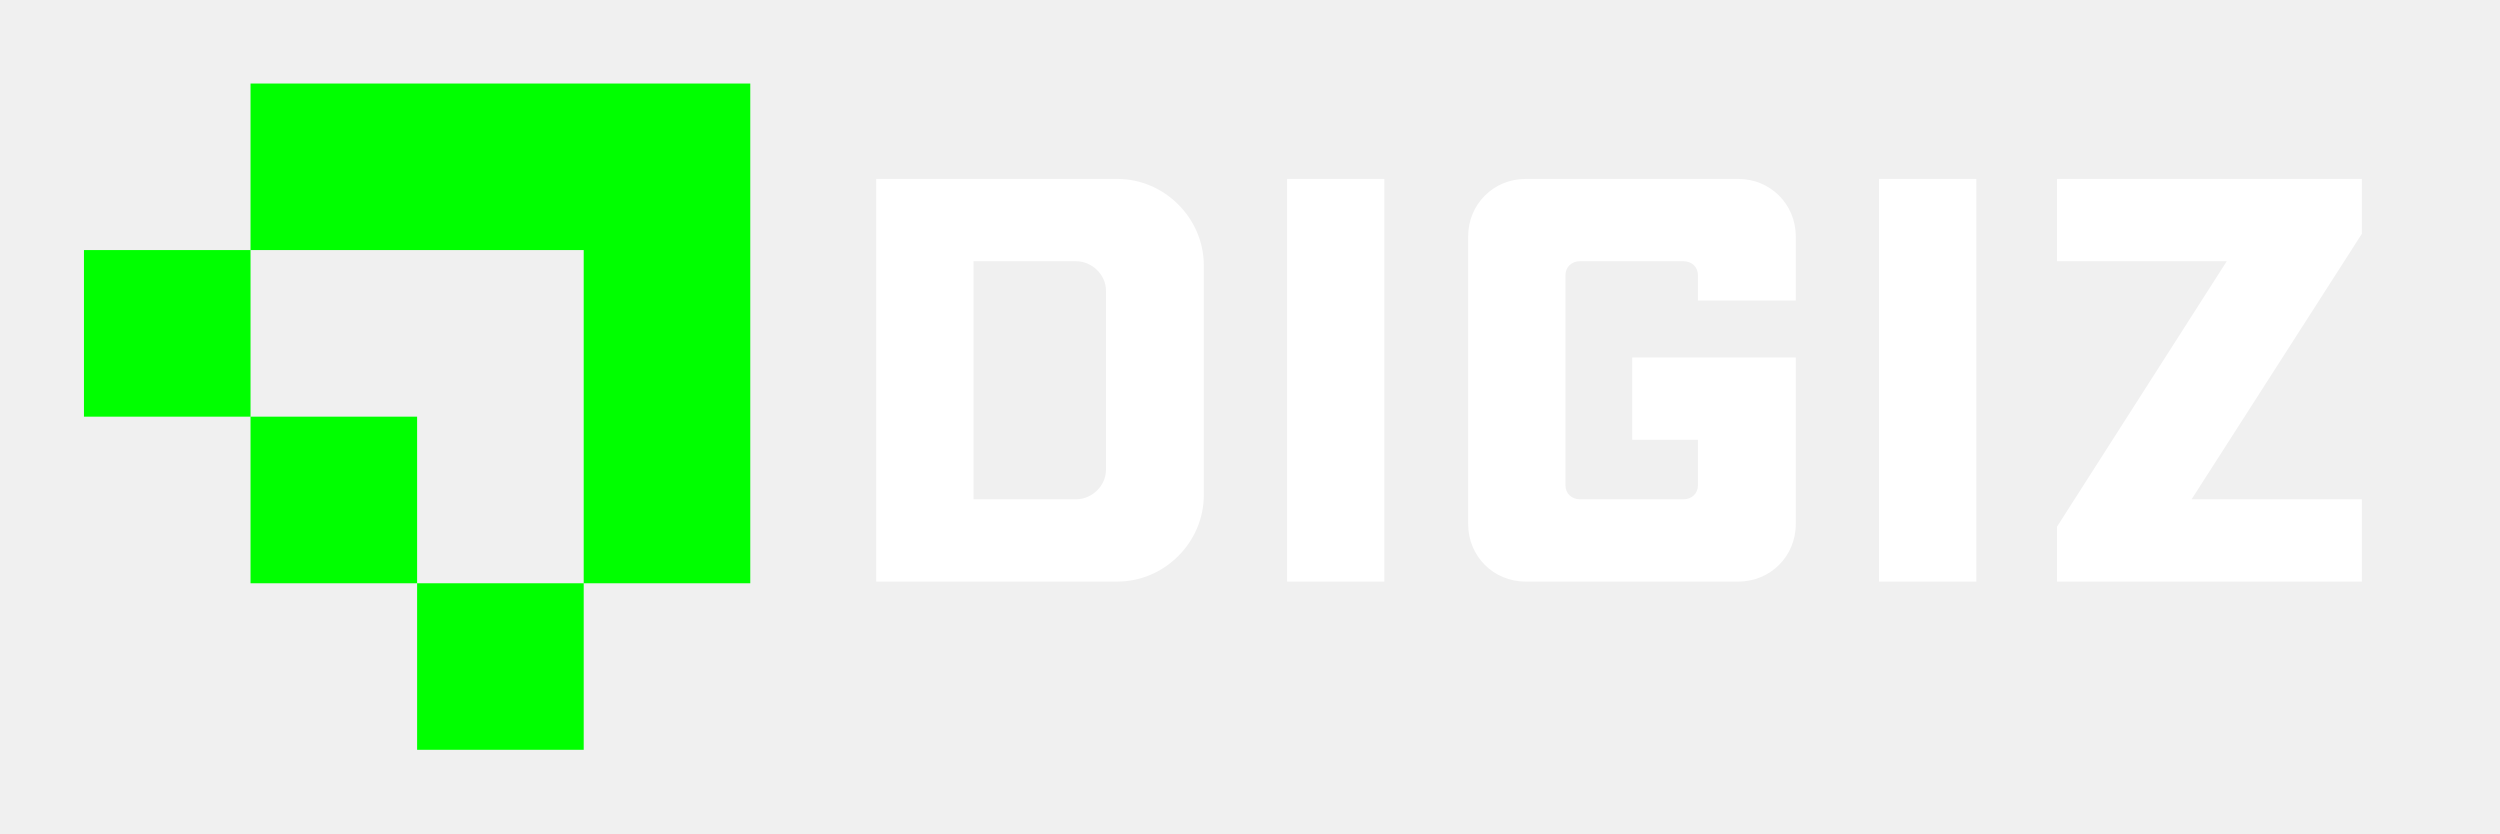
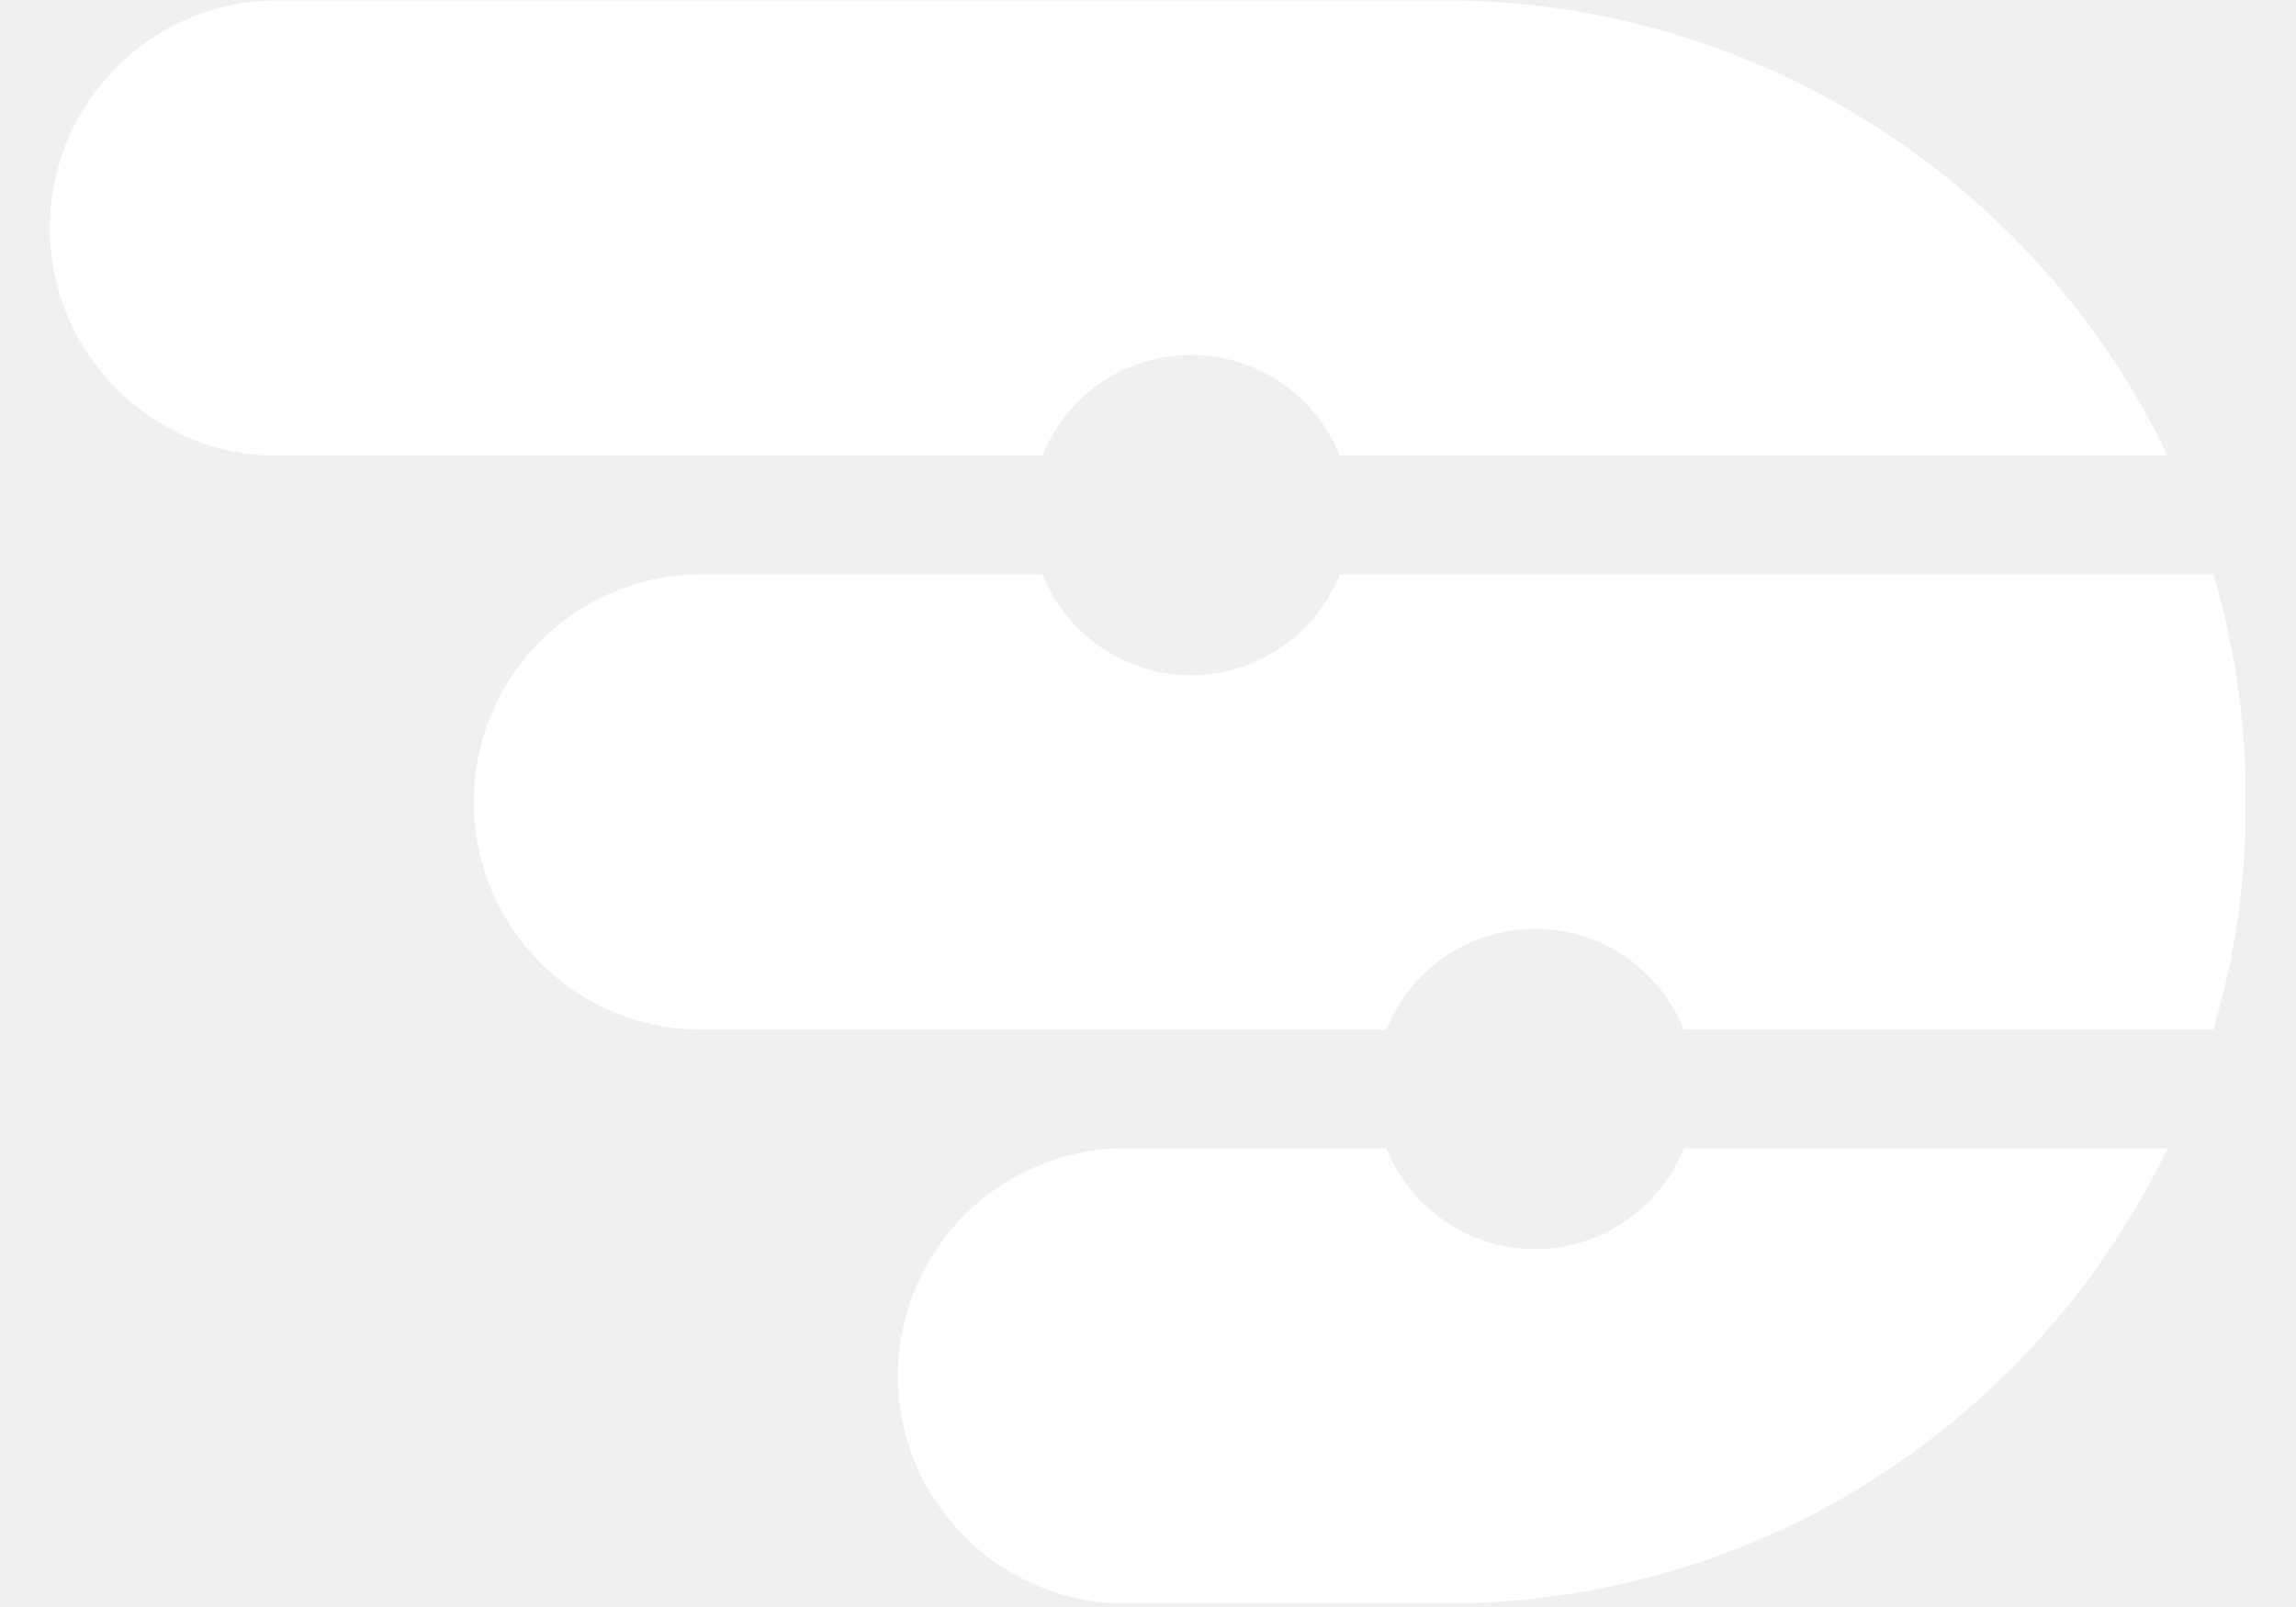
- <svg xmlns="http://www.w3.org/2000/svg" width="300" zoomAndPan="magnify" viewBox="0 0 224.88 75" height="100" preserveAspectRatio="xMidYMid meet" version="1.0">
+ <svg xmlns="http://www.w3.org/2000/svg" width="1000" zoomAndPan="magnify" viewBox="0 0 750 525" height="700" preserveAspectRatio="xMidYMid meet" version="1.0">
  <defs>
-     <g />
-     <clipPath id="cc6a466caf">
-       <path d="M 7.496 7.516 L 67.465 7.516 L 67.465 67.484 L 7.496 67.484 Z M 7.496 7.516 " clip-rule="nonzero" />
+     <clipPath id="cfbcb62101">
+       <path d="M 16.301 0 L 709 0 L 709 149 L 16.301 149 Z M 16.301 0 " clip-rule="nonzero" />
+     </clipPath>
+     <clipPath id="96e1eabba9">
+       <path d="M 154 187 L 733.434 187 L 733.434 337 L 154 337 Z M 154 187 " clip-rule="nonzero" />
    </clipPath>
  </defs>
-   <g clip-path="url(#cc6a466caf)">
-     <path fill="#00ff00" d="M 22.488 22.508 L 22.488 7.516 L 67.465 7.516 L 67.465 52.492 L 52.473 52.492 L 52.473 67.484 L 37.48 67.484 L 37.48 52.492 L 22.488 52.492 L 22.488 37.5 L 7.496 37.5 L 7.496 22.508 Z M 22.488 37.5 L 37.48 37.5 L 37.48 52.492 L 52.473 52.492 L 52.473 22.508 L 22.488 22.508 Z M 22.488 37.5 " fill-opacity="1" fill-rule="evenodd" />
+   <g clip-path="url(#cfbcb62101)">
+     <path fill="#ffffff" d="M 708.09 148.887 L 437.652 148.887 C 429.961 129.605 411.086 115.949 389.078 115.949 C 367.066 115.949 348.195 129.609 340.504 148.887 L 90.68 148.887 C 49.602 148.887 16.301 115.582 16.301 74.504 C 16.301 33.422 49.602 0.121 90.68 0.121 L 471.828 0.121 C 573.238 0.121 664.98 58.887 708.09 148.887 Z M 708.09 148.887 " fill-opacity="1" fill-rule="nonzero" />
  </g>
-   <g fill="#ffffff" fill-opacity="1">
-     <g transform="translate(76.18862, 52.34208)">
-       <g>
-         <path d="M 11.367 -28.832 L 20.59 -28.832 C 22.031 -28.832 23.289 -27.621 23.289 -26.18 L 23.289 -10.062 C 23.289 -8.617 22.031 -7.406 20.59 -7.406 L 11.367 -7.406 Z M 2.609 -36.238 L 2.609 0 L 24.316 0 C 28.555 0 32.094 -3.539 32.094 -7.777 L 32.094 -28.461 C 32.094 -32.699 28.555 -36.238 24.316 -36.238 Z M 2.609 -36.238 " />
-       </g>
-     </g>
+   <g clip-path="url(#96e1eabba9)">
+     <path fill="#ffffff" d="M 733.703 261.996 C 733.703 287.379 730.102 312.355 723.012 336.379 L 550.027 336.379 C 542.336 317.102 523.465 303.441 501.453 303.441 C 479.445 303.441 460.574 317.102 452.883 336.379 L 229.145 336.379 C 188.07 336.379 154.773 303.082 154.773 262.008 C 154.773 220.934 188.07 187.633 229.145 187.633 L 340.504 187.633 C 348.195 206.914 367.066 220.57 389.078 220.57 C 411.09 220.57 429.961 206.91 437.652 187.633 L 723.008 187.633 C 730.102 211.66 733.703 236.617 733.703 261.996 Z M 733.703 261.996 " fill-opacity="1" fill-rule="nonzero" />
  </g>
-   <g fill="#ffffff" fill-opacity="1">
-     <g transform="translate(113.1652, 52.34208)">
-       <g>
-         <path d="M 2.609 -36.238 L 2.609 0 L 11.367 0 L 11.367 -36.238 Z M 2.609 -36.238 " />
-       </g>
-     </g>
-   </g>
-   <g fill="#ffffff" fill-opacity="1">
-     <g transform="translate(129.4652, 52.34208)">
-       <g>
-         <path d="M 7.777 -36.238 C 4.891 -36.238 2.609 -33.957 2.609 -31.07 L 2.609 -5.172 C 2.609 -2.281 4.891 0 7.777 0 L 26.922 0 C 29.812 0 32.094 -2.281 32.094 -5.172 L 32.094 -20.168 L 17.375 -20.168 L 17.375 -12.762 L 23.289 -12.762 L 23.289 -8.664 C 23.289 -7.918 22.73 -7.406 21.984 -7.406 L 12.668 -7.406 C 11.926 -7.406 11.367 -7.918 11.367 -8.664 L 11.367 -27.574 C 11.367 -28.32 11.926 -28.832 12.668 -28.832 L 21.984 -28.832 C 22.73 -28.832 23.289 -28.32 23.289 -27.574 L 23.289 -25.293 L 32.094 -25.293 L 32.094 -31.07 C 32.094 -33.957 29.812 -36.238 26.922 -36.238 Z M 7.777 -36.238 " />
-       </g>
-     </g>
-   </g>
-   <g fill="#ffffff" fill-opacity="1">
-     <g transform="translate(166.4418, 52.34208)">
-       <g>
-         <path d="M 2.609 -36.238 L 2.609 0 L 11.367 0 L 11.367 -36.238 Z M 2.609 -36.238 " />
-       </g>
-     </g>
-   </g>
-   <g fill="#ffffff" fill-opacity="1">
-     <g transform="translate(182.7418, 52.34208)">
-       <g>
-         <path d="M 2.328 -36.238 L 2.328 -28.832 L 17.605 -28.832 L 2.328 -4.938 L 2.328 0 L 29.766 0 L 29.766 -7.406 L 14.441 -7.406 L 29.766 -31.301 L 29.766 -36.238 Z M 2.328 -36.238 " />
-       </g>
-     </g>
-   </g>
+   <path fill="#ffffff" d="M 708.051 375.129 C 695.266 401.711 677.906 426.262 657 447.168 C 607.551 496.633 541.793 523.871 471.828 523.871 L 367.699 523.871 C 326.625 523.871 293.324 490.574 293.324 449.5 C 293.324 408.426 326.621 375.129 367.699 375.129 L 452.883 375.129 C 460.574 394.41 479.445 408.066 501.453 408.066 C 523.465 408.066 542.336 394.406 550.027 375.129 Z M 708.051 375.129 " fill-opacity="1" fill-rule="nonzero" />
</svg>
